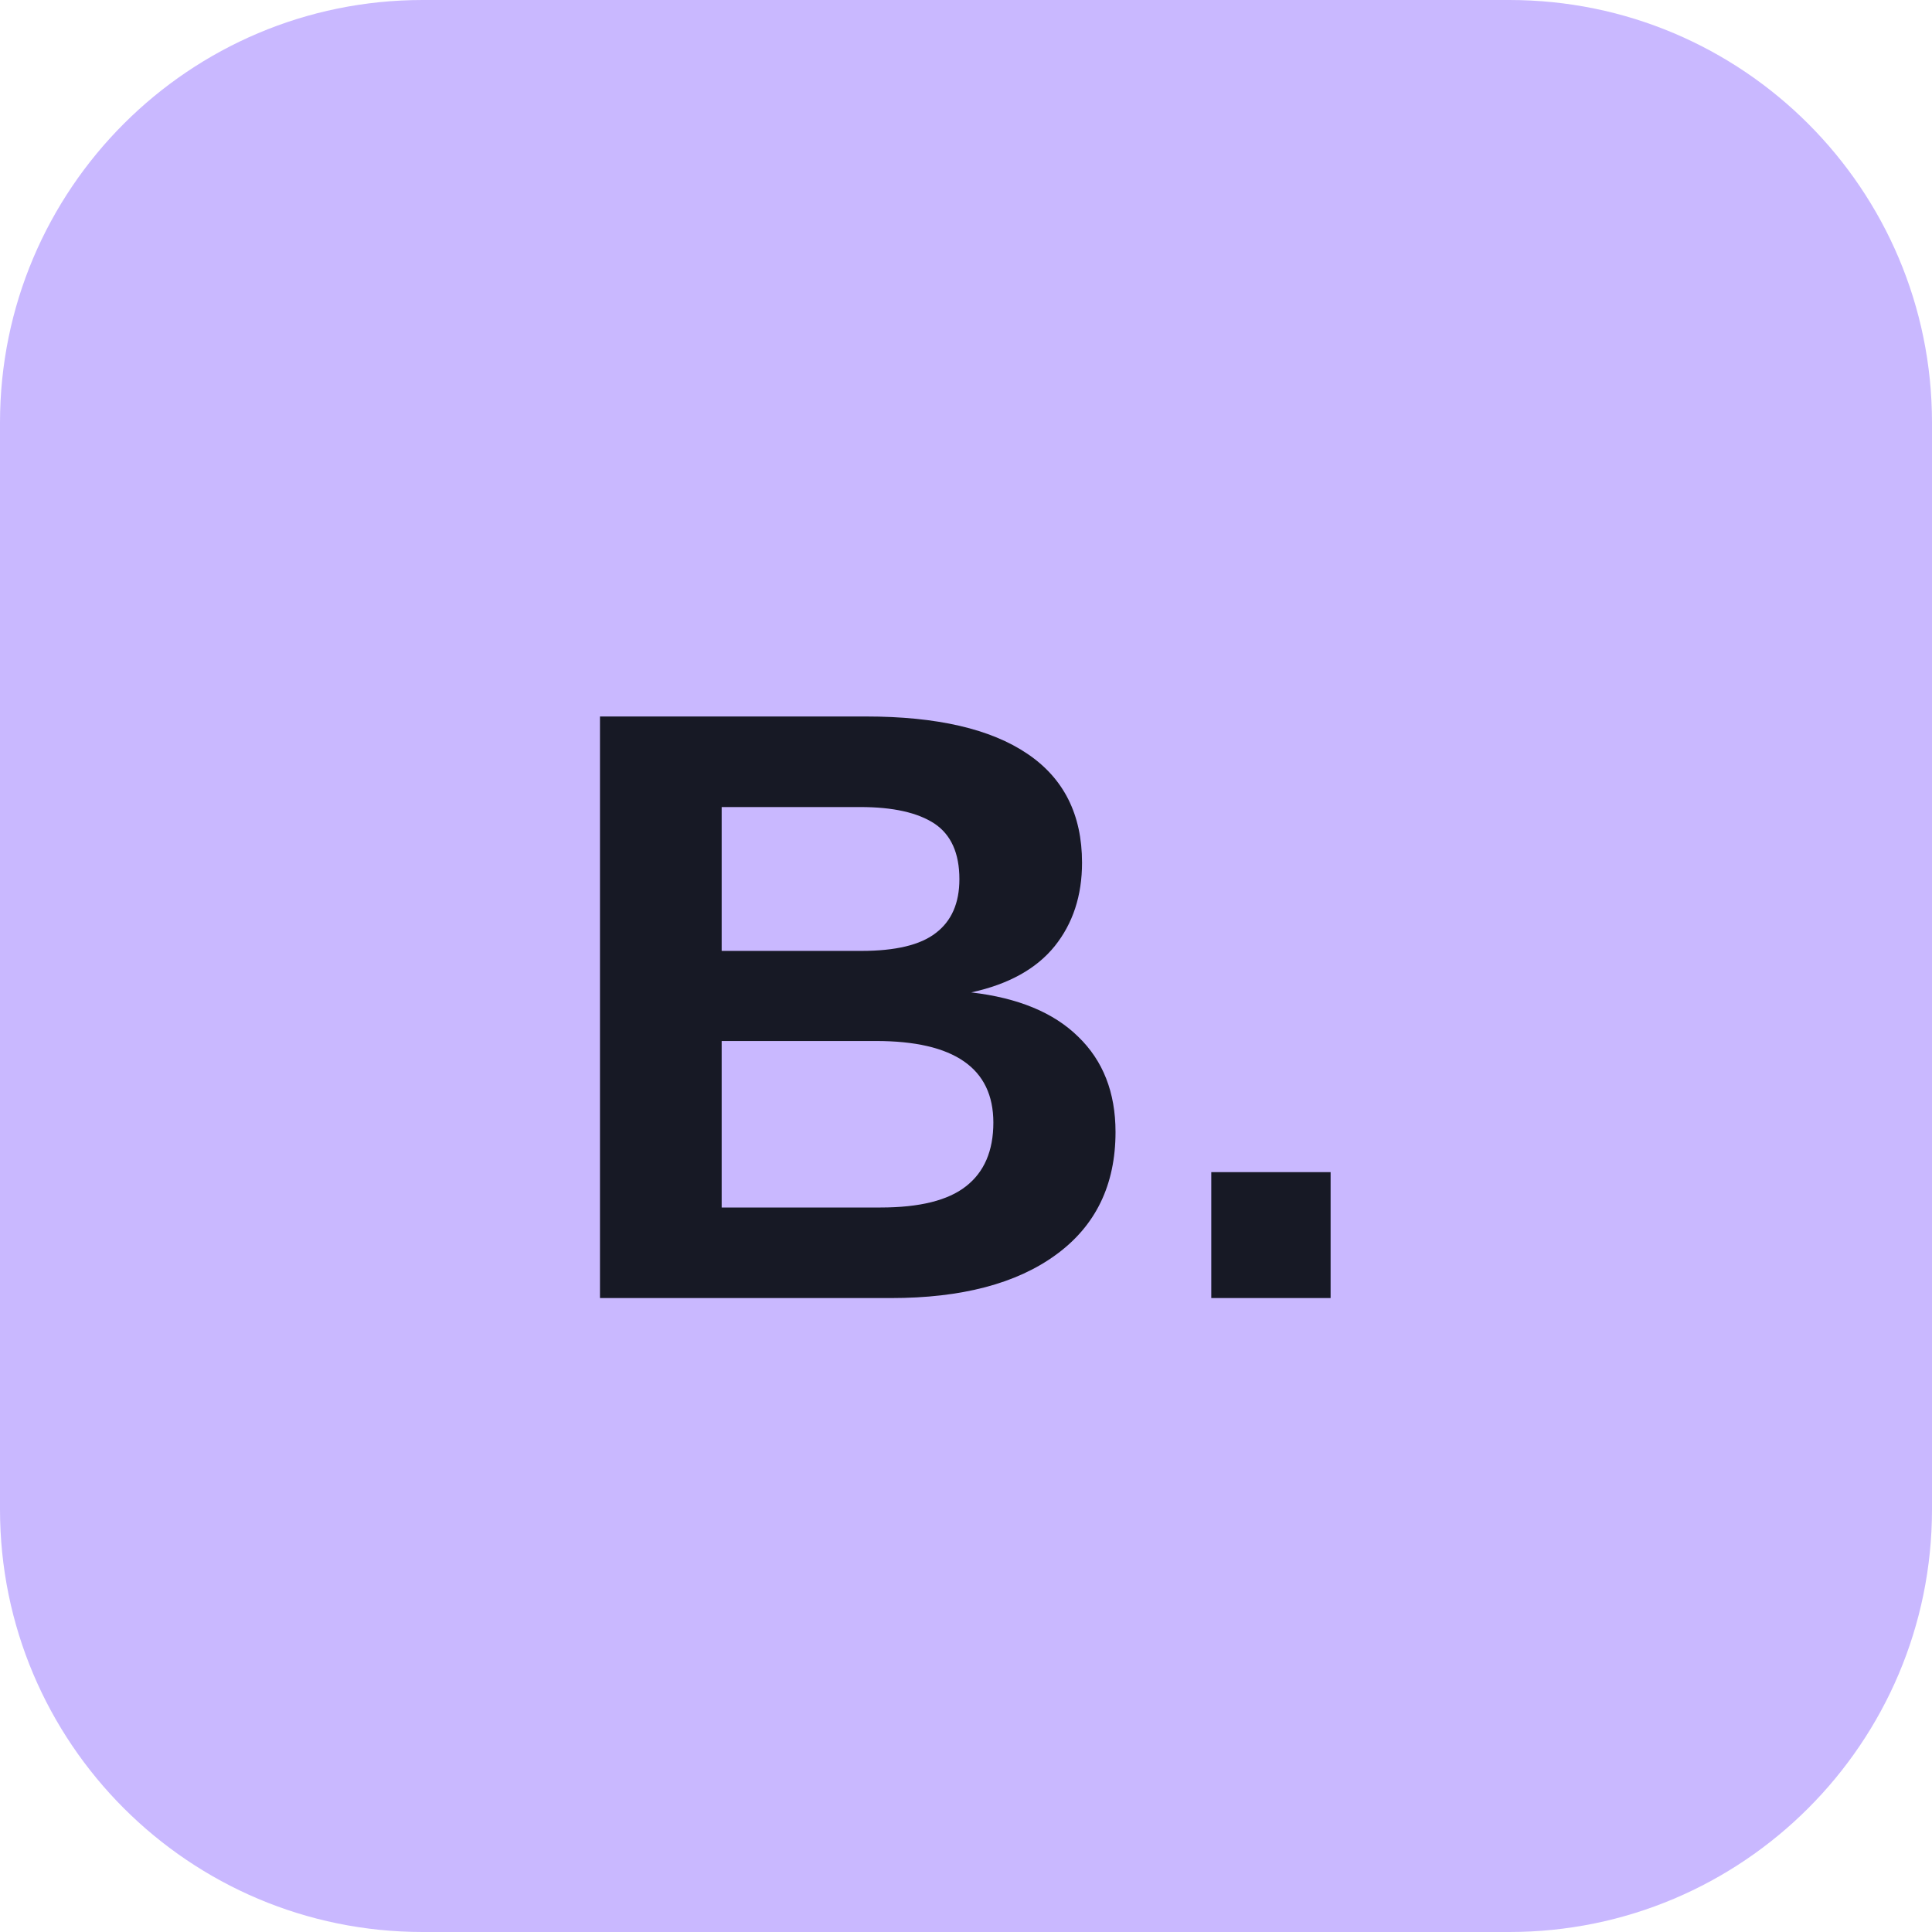
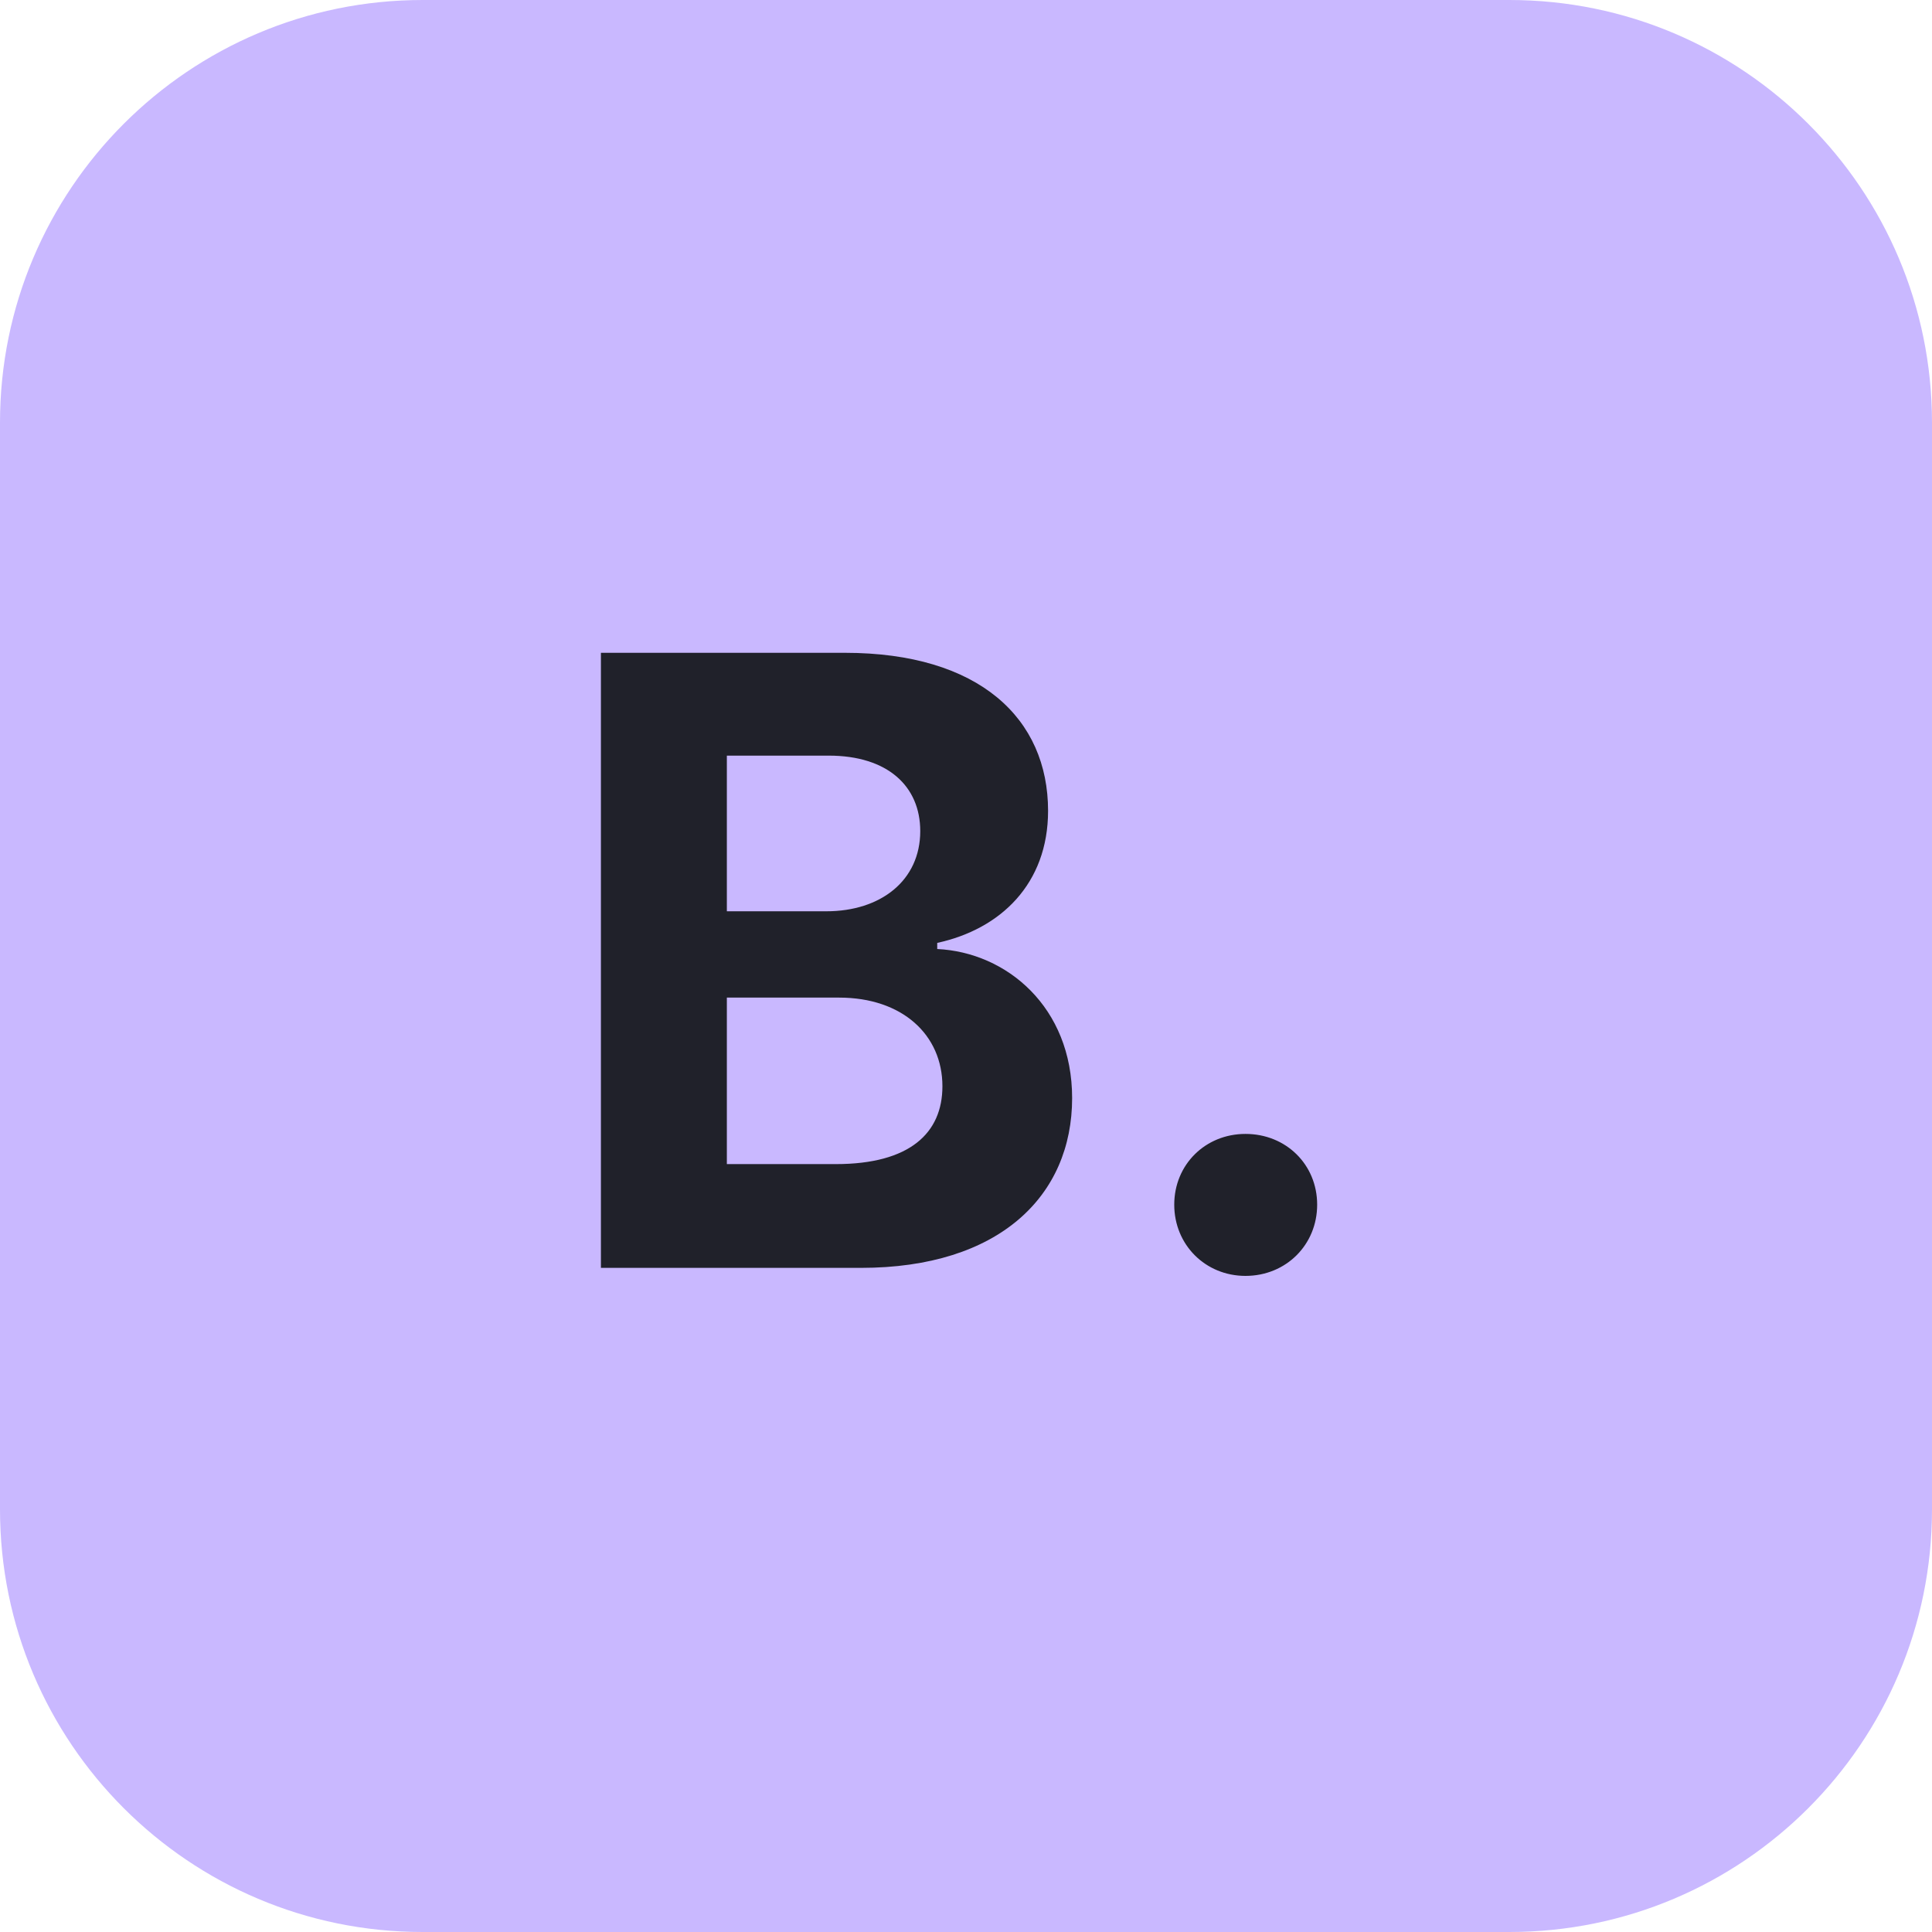
<svg xmlns="http://www.w3.org/2000/svg" viewBox="0 0 64 64" role="img" aria-label="planB">
  <rect width="64" height="64" rx="14" fill="#C9B8FF" />
-   <text x="32" y="43" text-anchor="middle" font-family="Manrope, Arial, sans-serif" font-size="28" font-weight="700" fill="#171925">B.</text>
+   <text x="32" y="42" text-anchor="middle" font-family="Inter, system-ui, Arial, sans-serif" font-size="28" font-weight="700" fill="#20212A">B.</text>
</svg>
